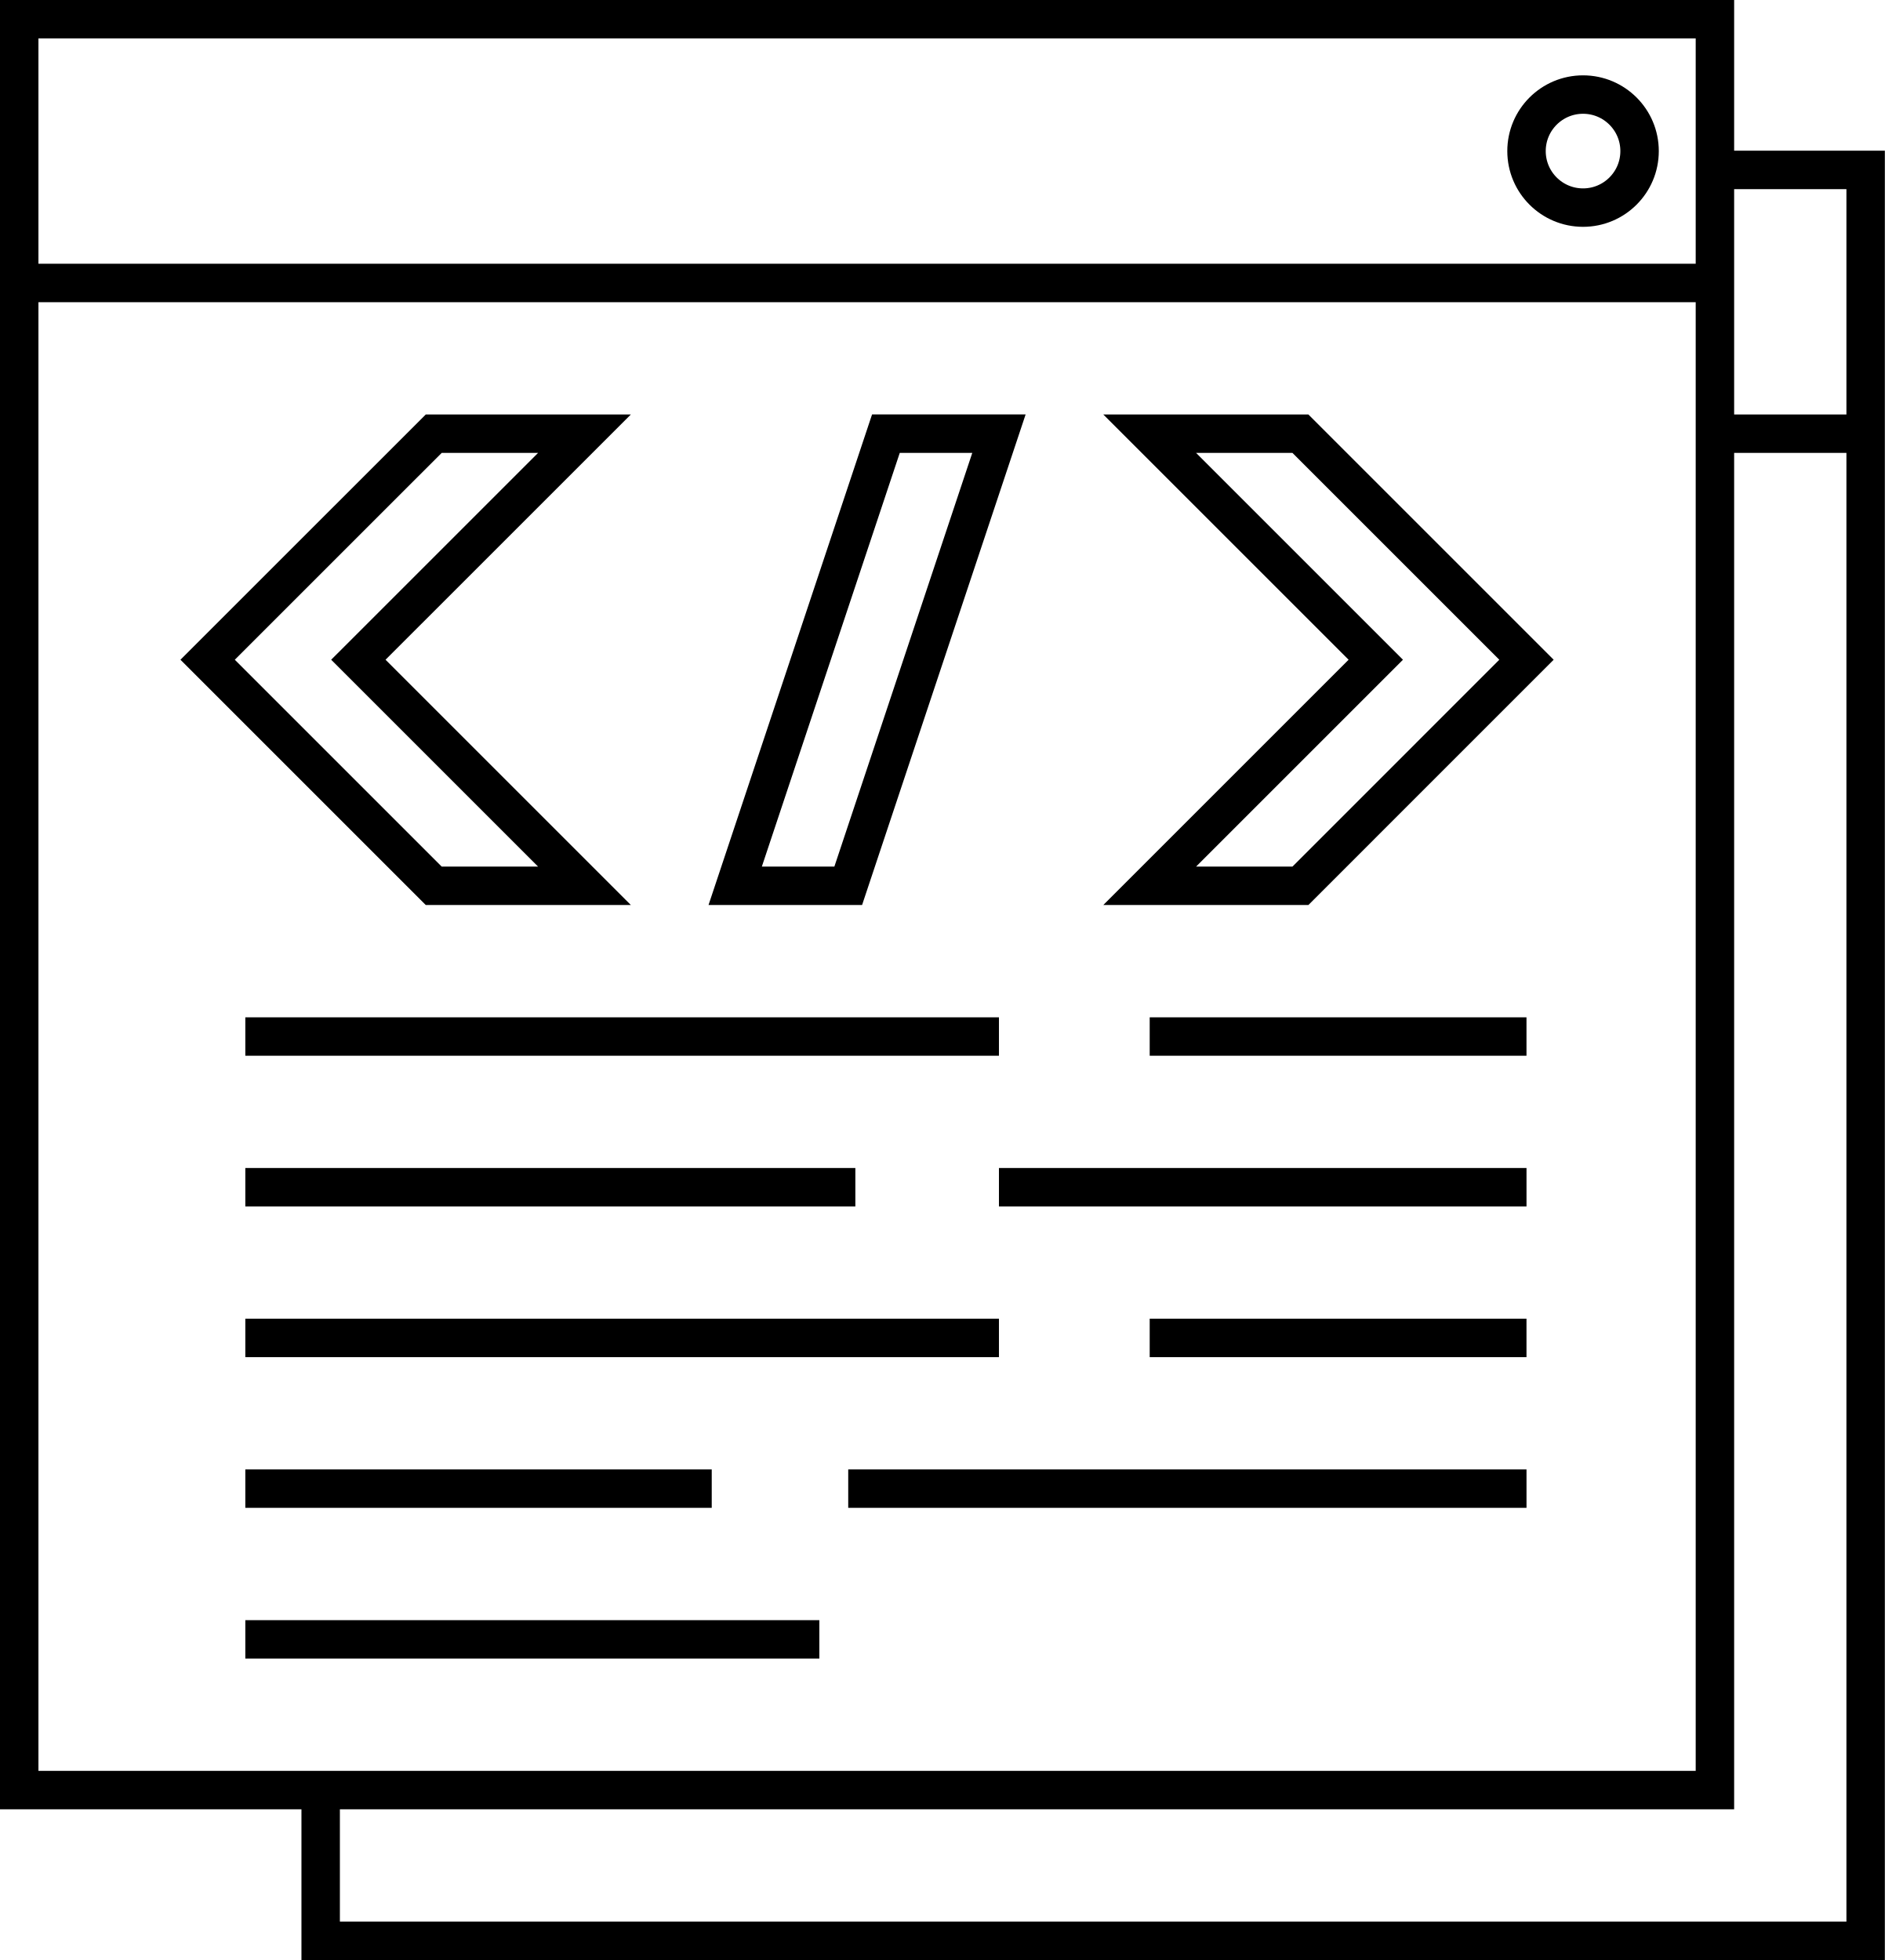
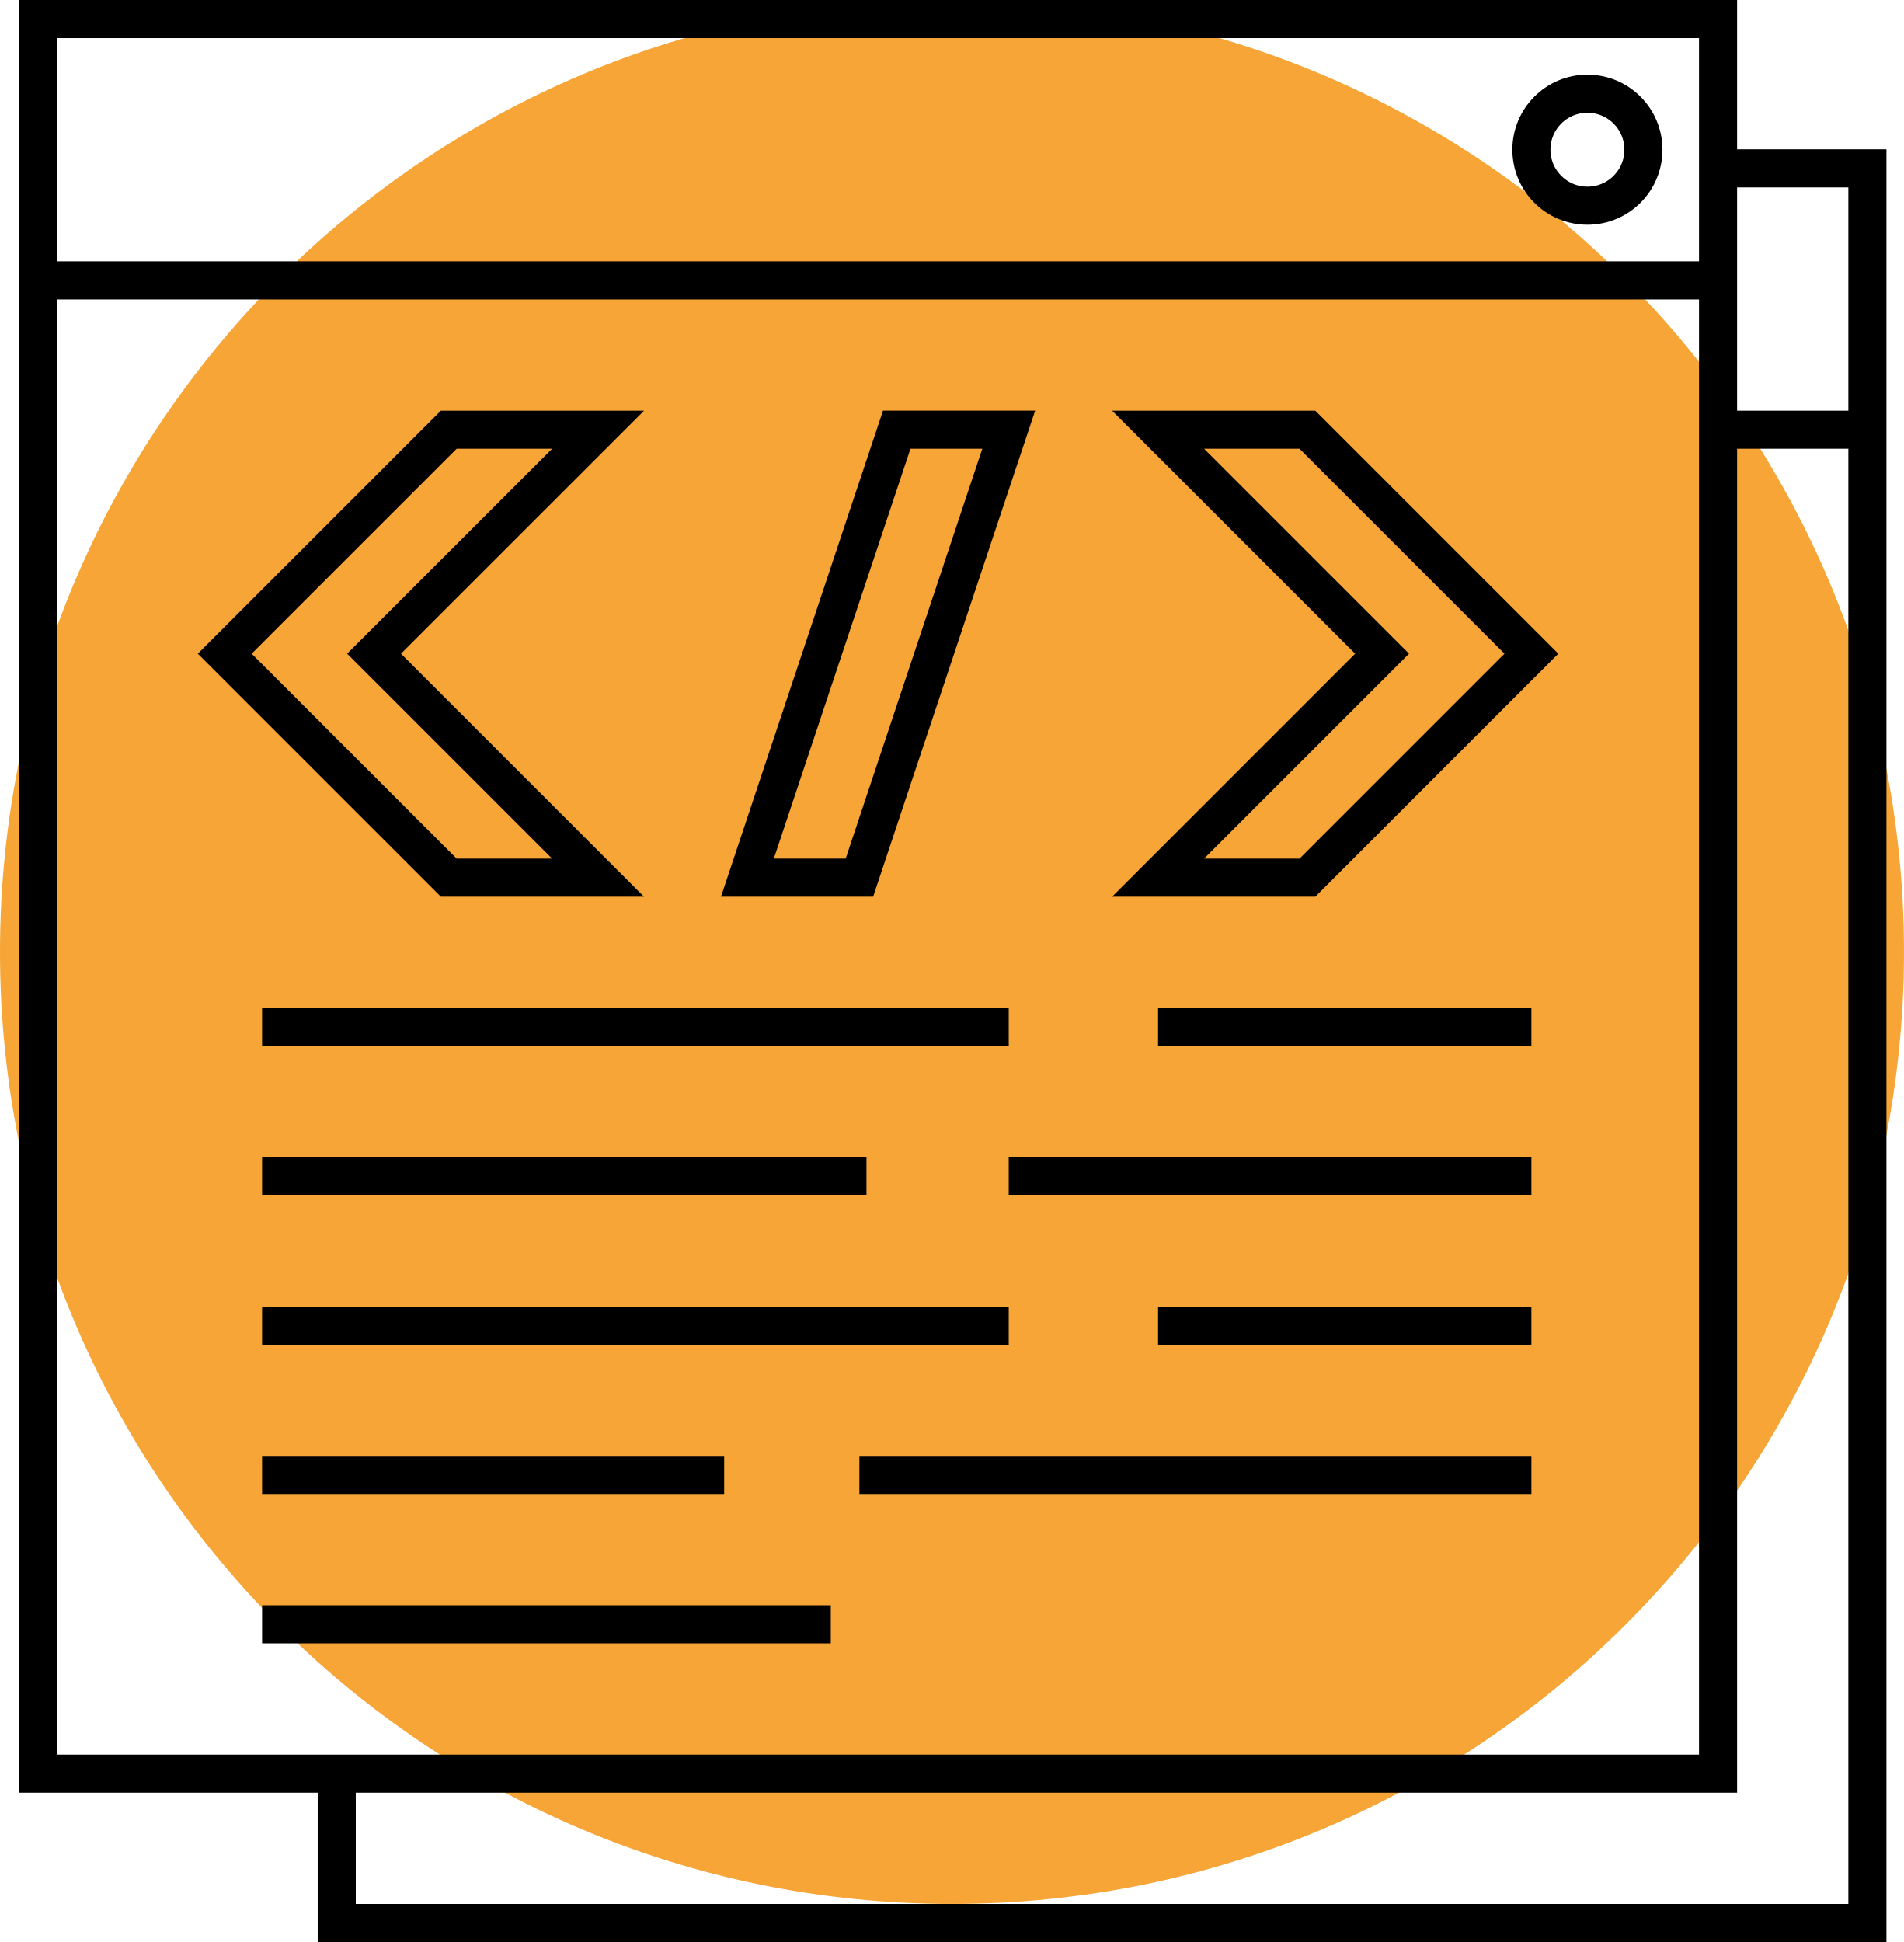
- <svg xmlns="http://www.w3.org/2000/svg" width="99" height="102" fill="none" viewBox="0 0 99 102">
-   <path stroke="#000" stroke-miterlimit="10" stroke-width="2" d="M89.235 1H1v92.157h88.235V1z" />
-   <path stroke="#000" stroke-miterlimit="10" stroke-width="2" d="M89.235 8.843h7.843V101H16.686v-7.843M1 14.726h88.235M89.235 22.569h7.843M82.373 10.804a2.941 2.941 0 1 0 0-5.883 2.941 2.941 0 0 0 0 5.883zM12.765 53.941H51.98M59.824 53.941H79.43M51.98 61.784h27.451M59.824 69.627H79.43M44.137 77.47h35.294M12.765 61.784h31.743M12.765 69.627H51.98M12.765 77.47h24.27M12.765 85.314h29.869M30.412 46.098L18.647 34.333 30.412 22.57h-7.843L10.804 34.333l11.765 11.765h7.843z" />
-   <path stroke="#000" stroke-miterlimit="10" stroke-width="2" d="M59.824 46.098l11.764-11.765L59.824 22.57h7.843L79.43 34.333 67.667 46.098h-7.843zM44.137 46.098l7.843-23.53h-5.882l-7.843 23.53h5.882z" />
+ <svg xmlns="http://www.w3.org/2000/svg" width="100" height="102" fill="none" viewBox="0 0 100 102">
+   <circle cx="50" cy="50" r="50" fill="#F6A536" />
+   <path stroke="#000" stroke-miterlimit="10" stroke-width="2" d="M90.235 1H2v92.157h88.235V1z" />
+   <path stroke="#000" stroke-miterlimit="10" stroke-width="2" d="M90.235 8.843h7.843V101H17.686v-7.843M2 14.726h88.235M90.235 22.569h7.843M83.373 10.804a2.941 2.941 0 1 0 0-5.883 2.941 2.941 0 0 0 0 5.883zM13.765 53.941H52.98M60.824 53.941H80.43M52.98 61.784h27.451M60.824 69.627H80.43M45.137 77.47h35.294M13.765 61.784h31.743M13.765 69.627H52.98M13.765 77.47h24.27M13.765 85.314h29.869M31.412 46.098L19.647 34.333 31.412 22.57h-7.843L11.804 34.333l11.765 11.765h7.843z" />
+   <path stroke="#000" stroke-miterlimit="10" stroke-width="2" d="M60.824 46.098l11.764-11.765L60.824 22.57h7.843L80.43 34.333 68.667 46.098h-7.843zM45.137 46.098l7.843-23.53h-5.882l-7.843 23.53h5.882z" />
</svg>
